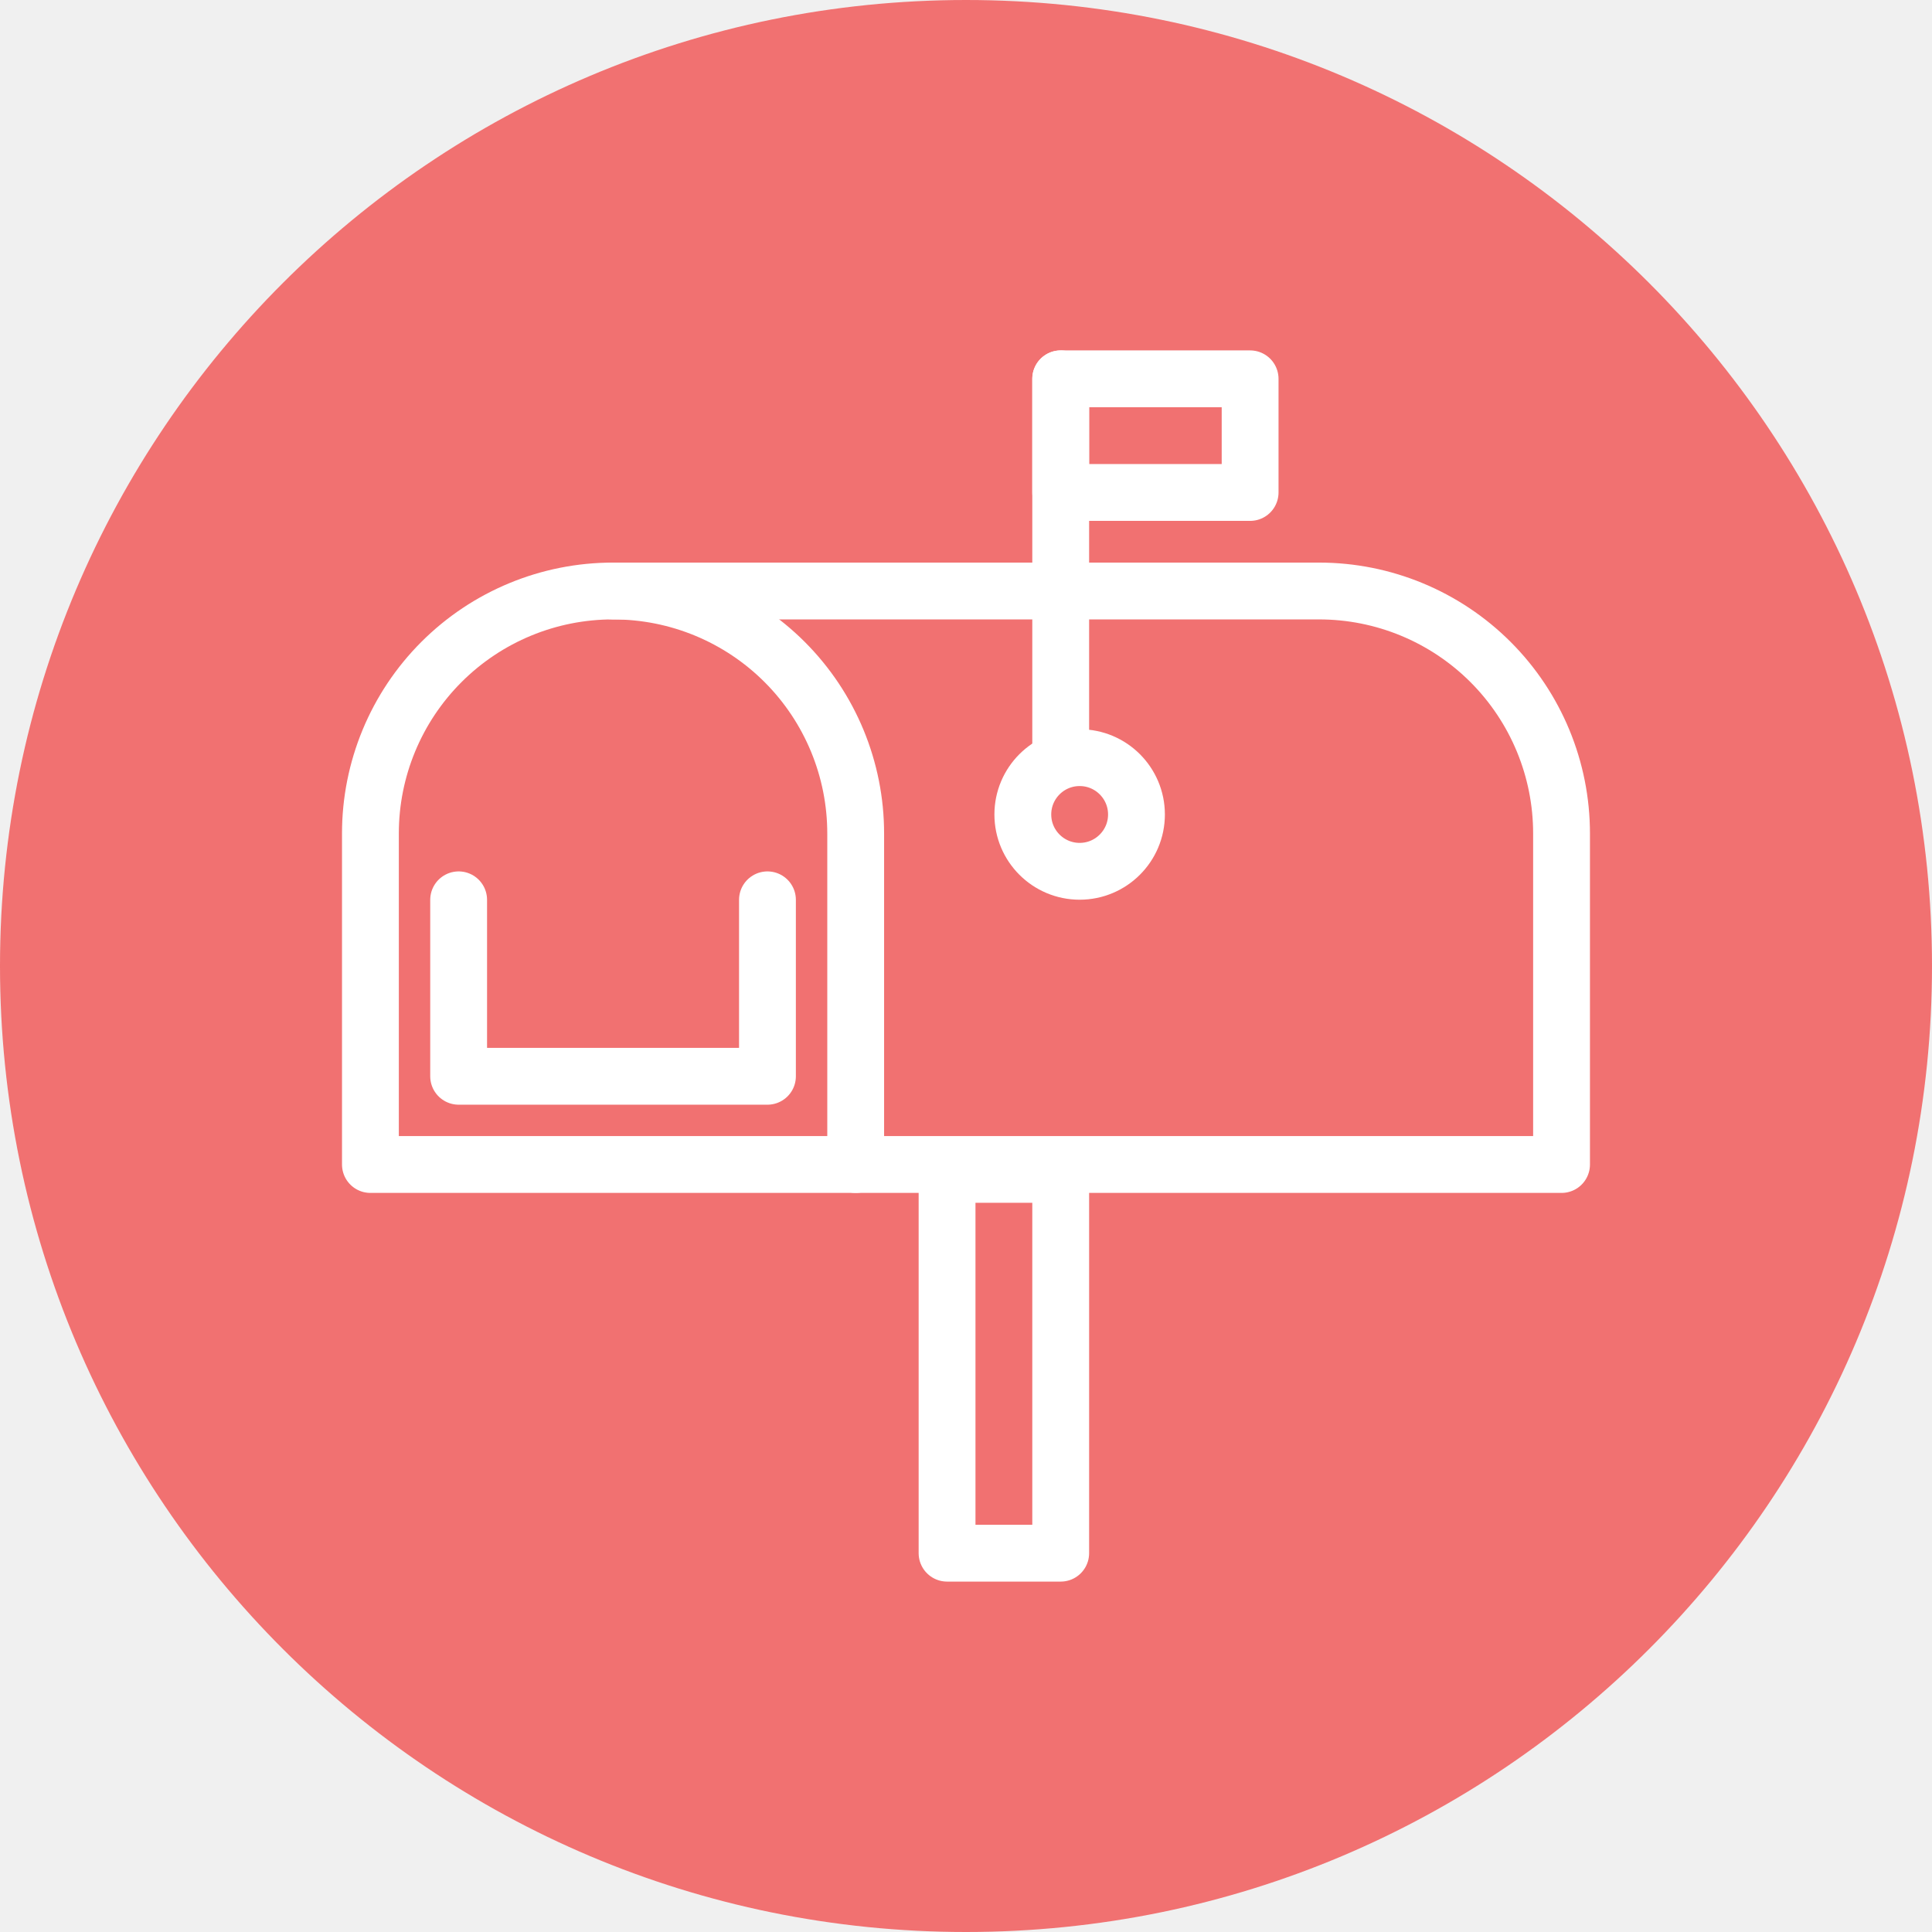
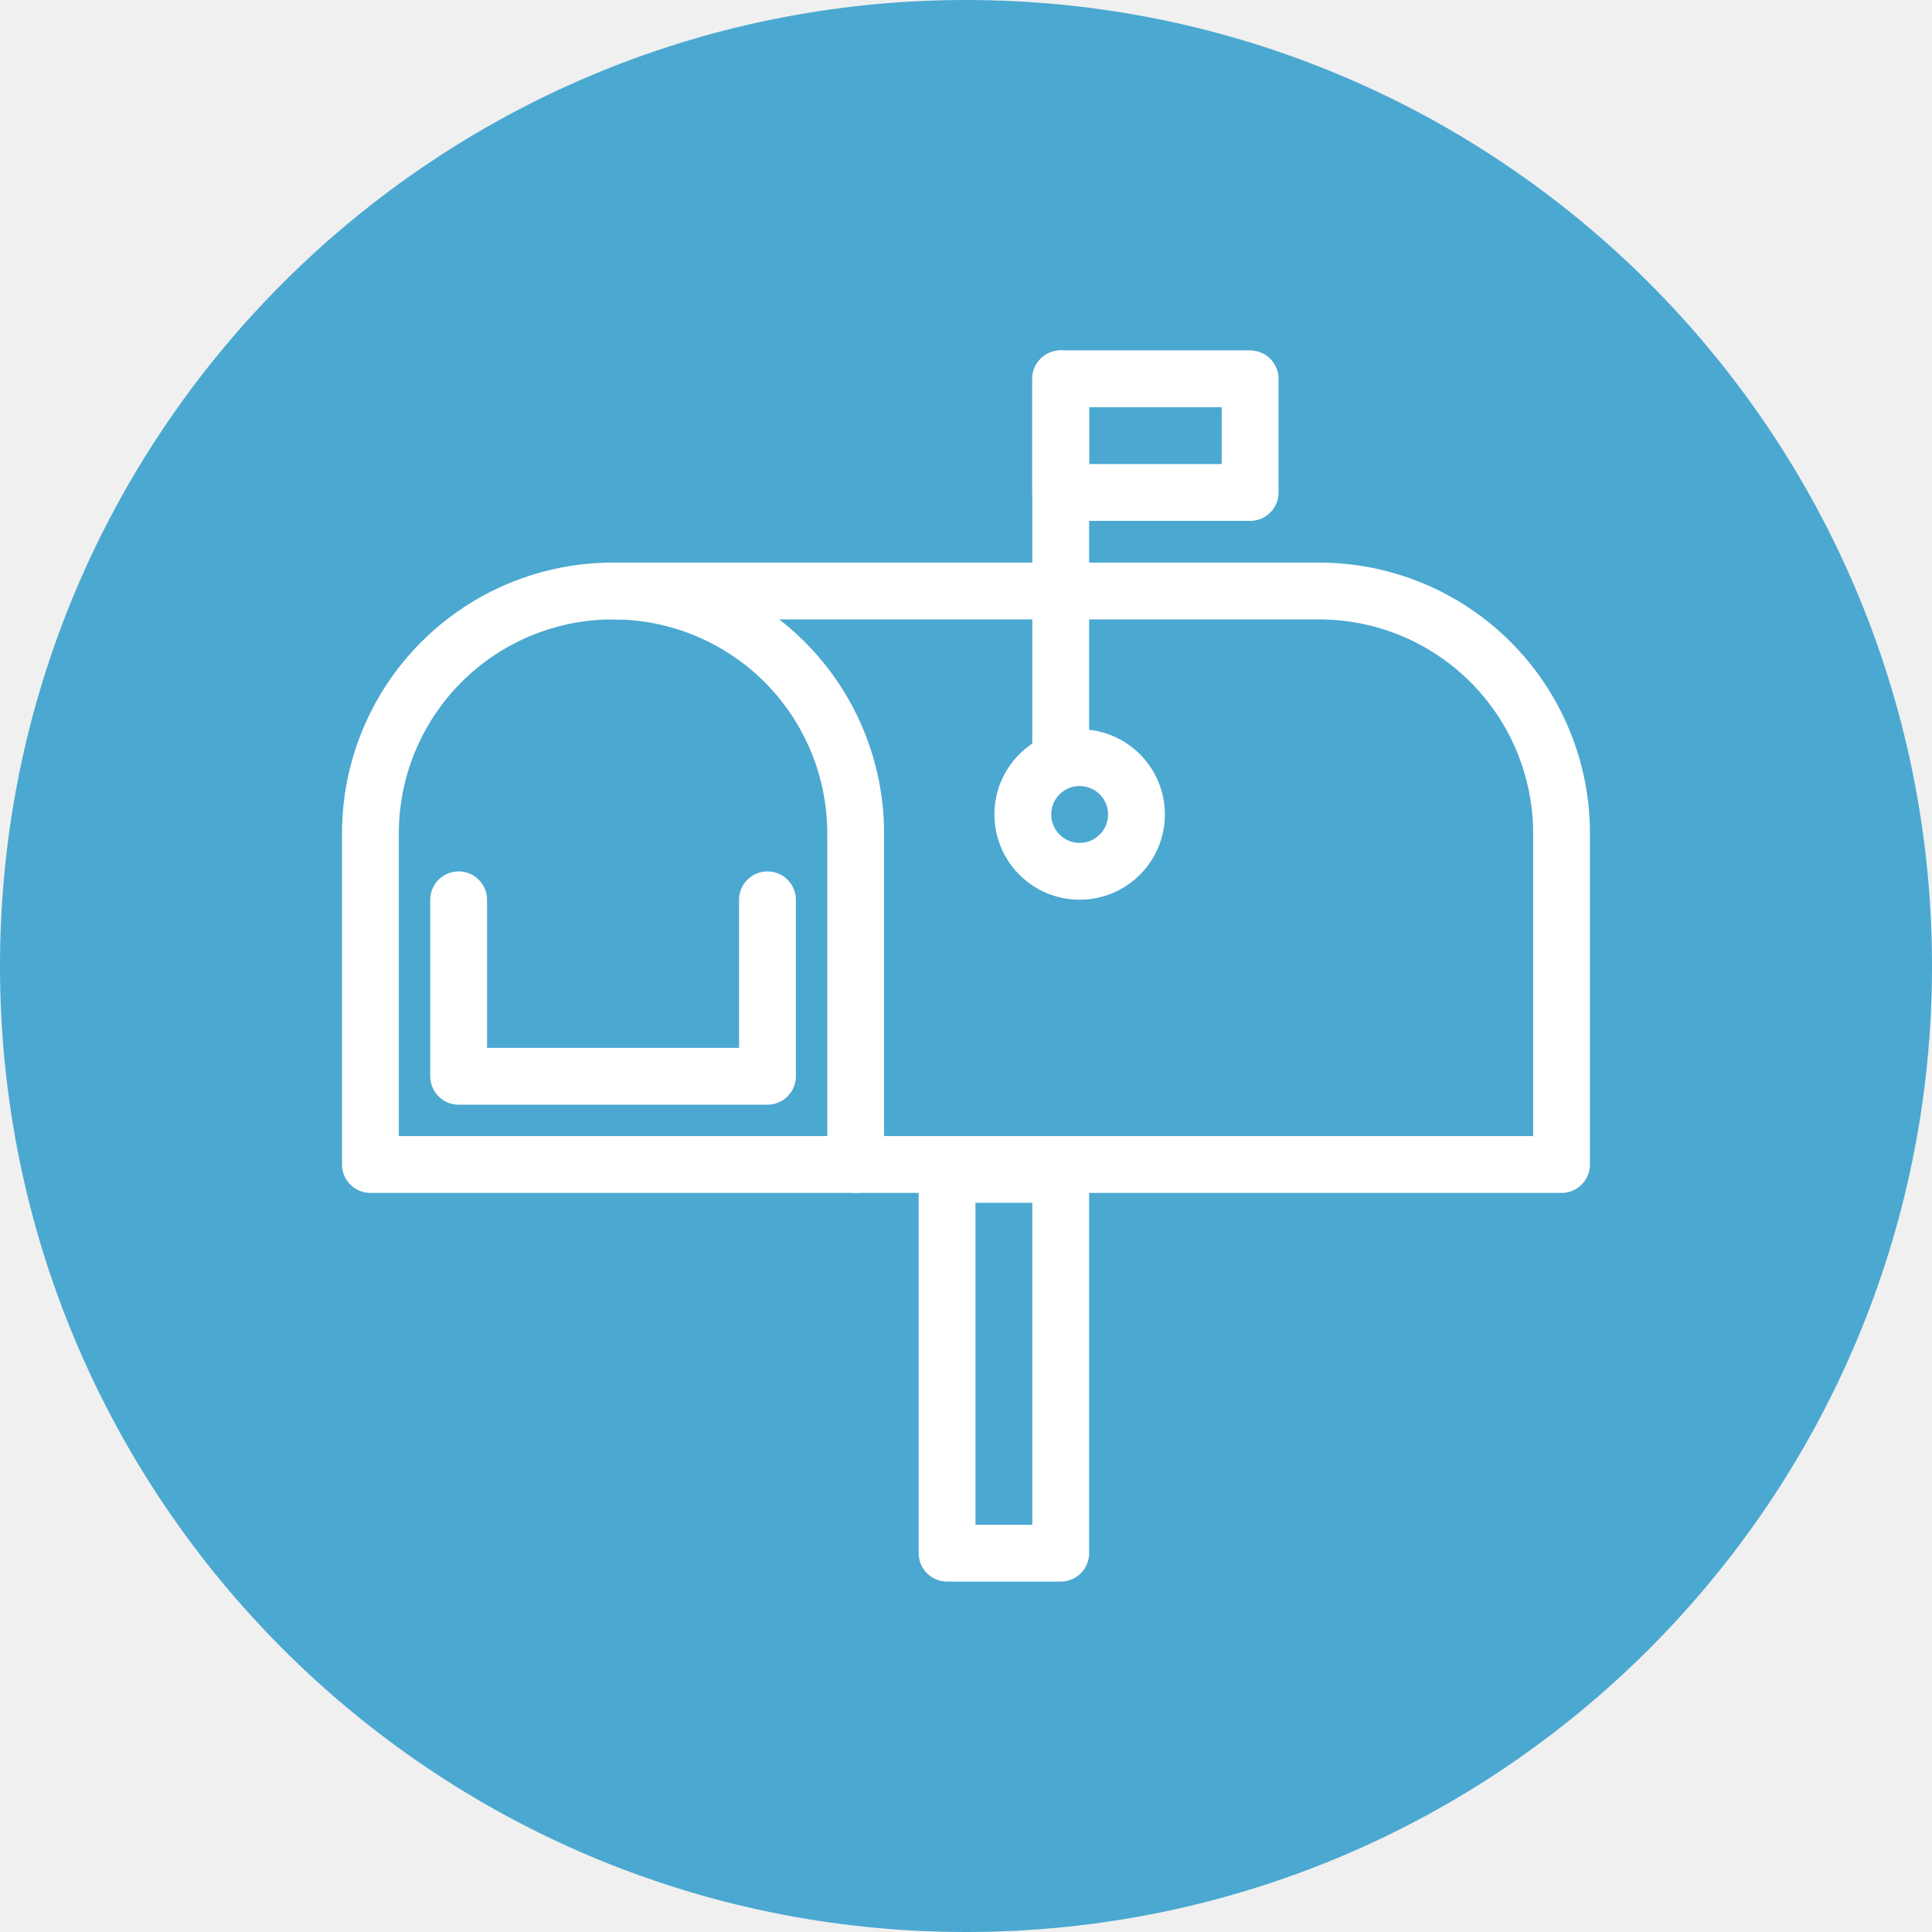
<svg xmlns="http://www.w3.org/2000/svg" width="51" height="51" viewBox="0 0 51 51">
-   <g id="Group_765" data-name="Group 765" transform="translate(-826 -808)">
-     <rect id="Rectangle_444" data-name="Rectangle 444" width="51" height="51" rx="25.5" transform="translate(826 808)" fill="#f24343" opacity="0.732" />
+   <g id="Group_766" data-name="Group 766" transform="translate(-826 -808)">
+     <path id="Path_5091" data-name="Path 5091" d="M25.5,0A25.5,25.5,0,1,1,0,25.5,25.5,25.5,0,0,1,25.5,0Z" transform="translate(826 808)" fill="#4ba8d1" />
    <g id="Group_711" data-name="Group 711" transform="translate(824.278 801.278)">
      <path id="Path_5075" data-name="Path 5075" d="M24.31,36.639H11.5V27.905A6.4,6.4,0,0,1,17.905,21.5h0a6.4,6.4,0,0,1,6.405,6.405Z" transform="translate(0 0.823)" fill="none" stroke="#fff" stroke-linecap="round" stroke-linejoin="round" stroke-width="1.5" />
      <path id="Path_5076" data-name="Path 5076" d="M23.405,36.639H42.038V27.905A6.4,6.4,0,0,0,35.633,21.5H17" transform="translate(0.905 0.823)" fill="none" stroke="#fff" stroke-linecap="round" stroke-linejoin="round" stroke-width="1.5" />
      <path id="Path_5077" data-name="Path 5077" d="M13.5,28.5v4.658h8.152V28.5" transform="translate(0.329 1.975)" fill="none" stroke="#fff" stroke-linecap="round" stroke-linejoin="round" stroke-width="1.5" />
      <rect id="Rectangle_445" data-name="Rectangle 445" width="3" height="10" transform="translate(26.722 37.722)" fill="none" stroke="#fff" stroke-linecap="round" stroke-linejoin="round" stroke-width="1.5" />
      <circle id="Ellipse_179" data-name="Ellipse 179" cx="1.5" cy="1.5" r="1.5" transform="translate(28.722 26.722)" fill="none" stroke="#fff" stroke-linecap="round" stroke-linejoin="round" stroke-width="1.5" />
      <line id="Line_5" data-name="Line 5" y2="10" transform="translate(29.722 16.722)" fill="none" stroke="#fff" stroke-linecap="round" stroke-linejoin="round" stroke-width="1.5" />
      <rect id="Rectangle_446" data-name="Rectangle 446" width="5" height="3" transform="translate(29.722 16.722)" fill="none" stroke="#fff" stroke-linecap="round" stroke-linejoin="round" stroke-width="1.5" />
    </g>
  </g>
</svg>
